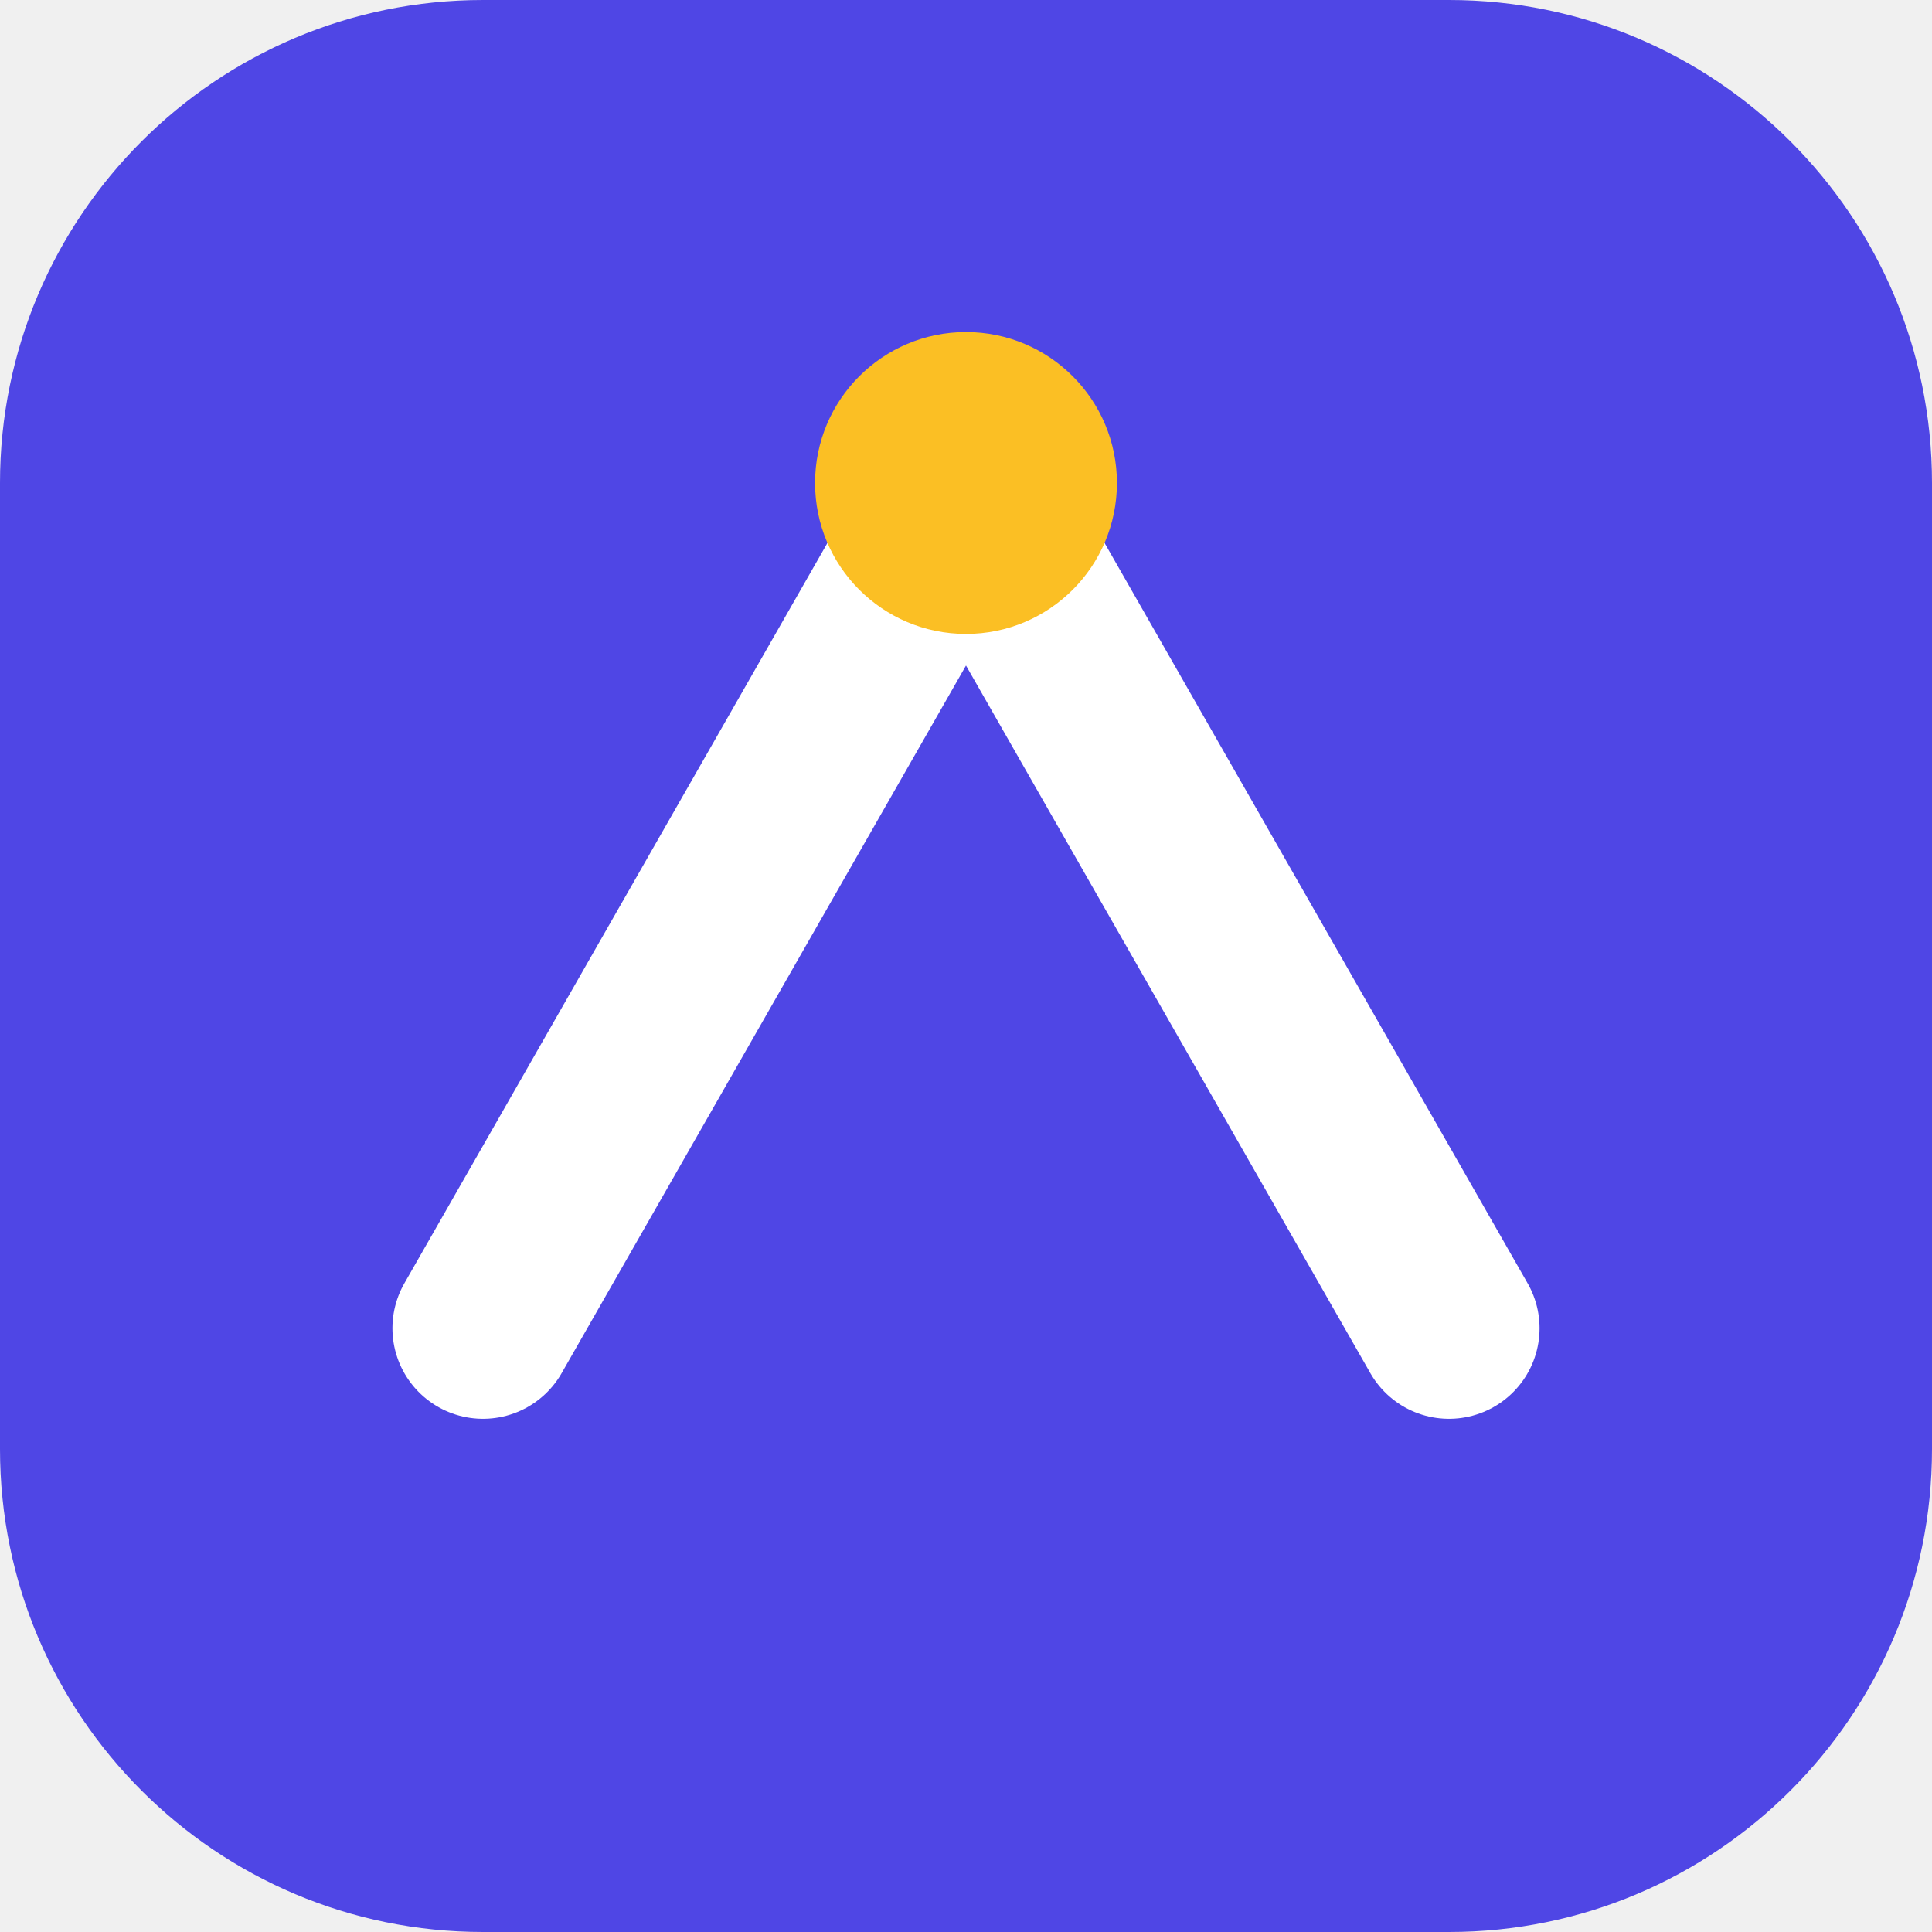
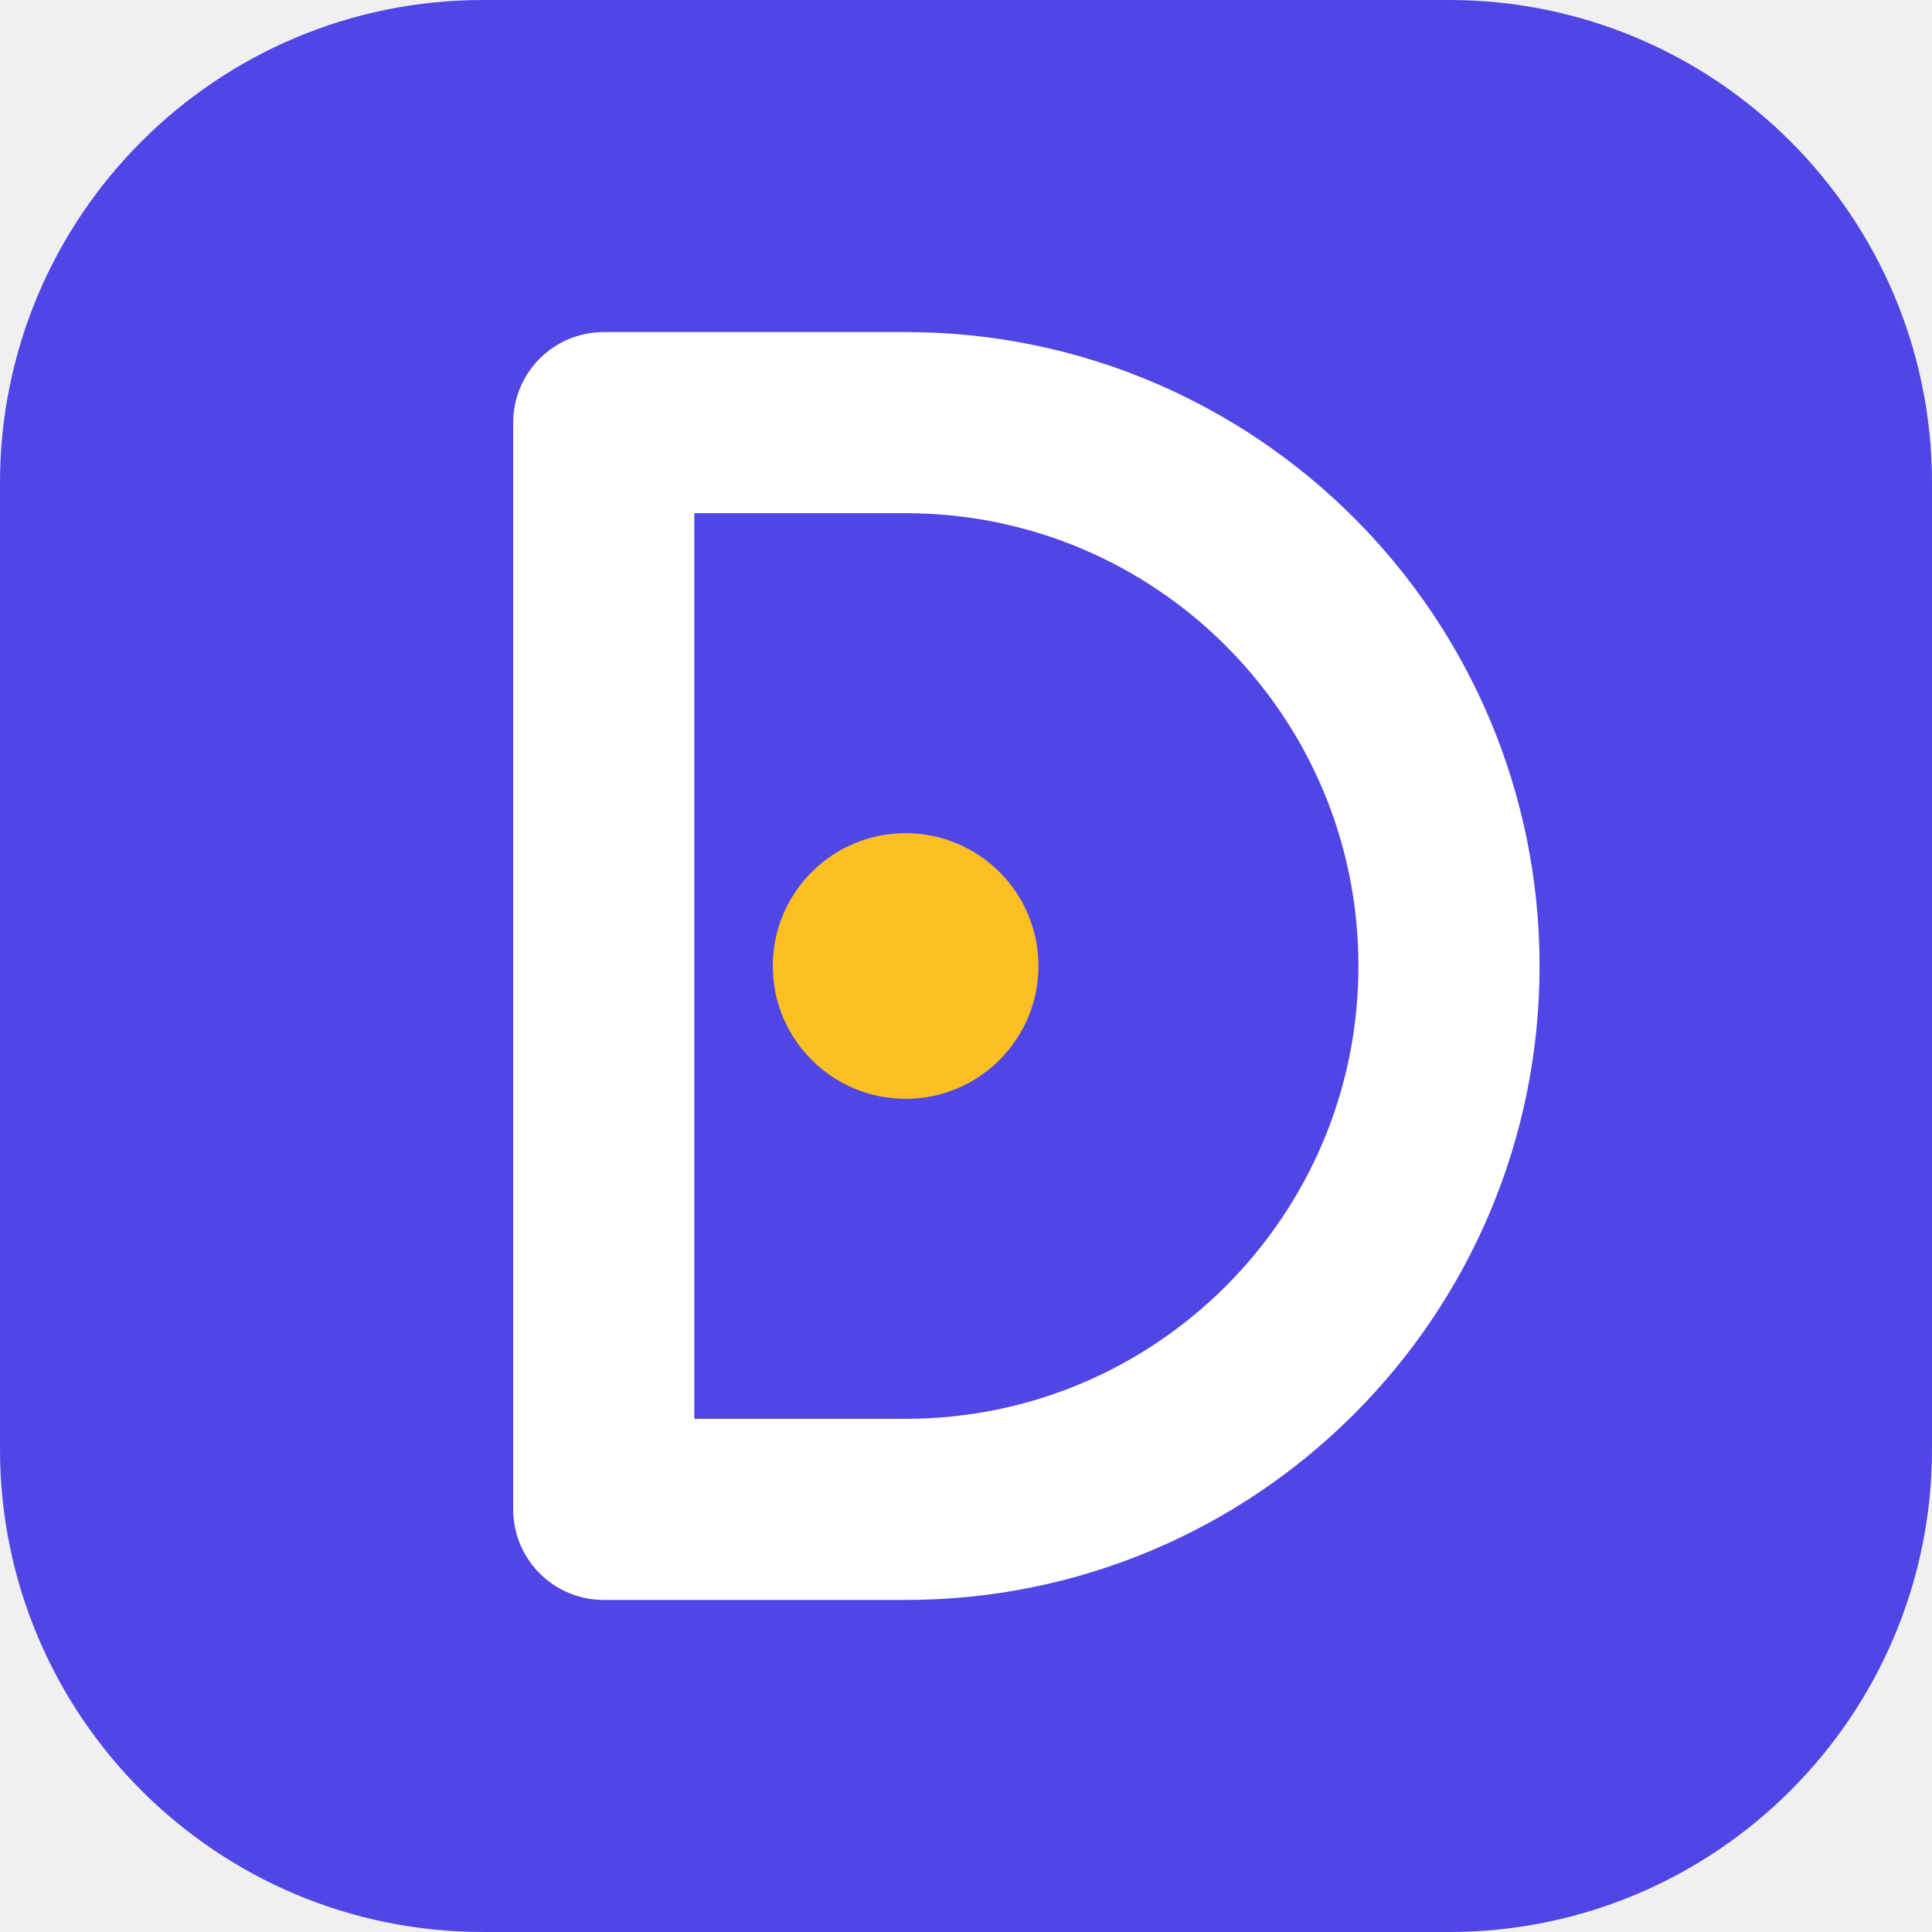
<svg xmlns="http://www.w3.org/2000/svg" viewBox="0 0 32 32">
  <rect width="32" height="32" rx="8" fill="#4f46e5" />
-   <path d="M8 22 L16 8 L24 22" stroke="#fff" stroke-width="3" fill="none" stroke-linecap="round" stroke-linejoin="round" />
-   <circle cx="16" cy="8" r="2.5" fill="#fbbf24" />
+   <path d="M10 7h5a9 9 0 0 1 0 18h-5z" fill="none" stroke="#fff" stroke-width="3" stroke-linejoin="round" />
+   <circle cx="15" cy="16" r="2.2" fill="#fbbf24" />
</svg>
